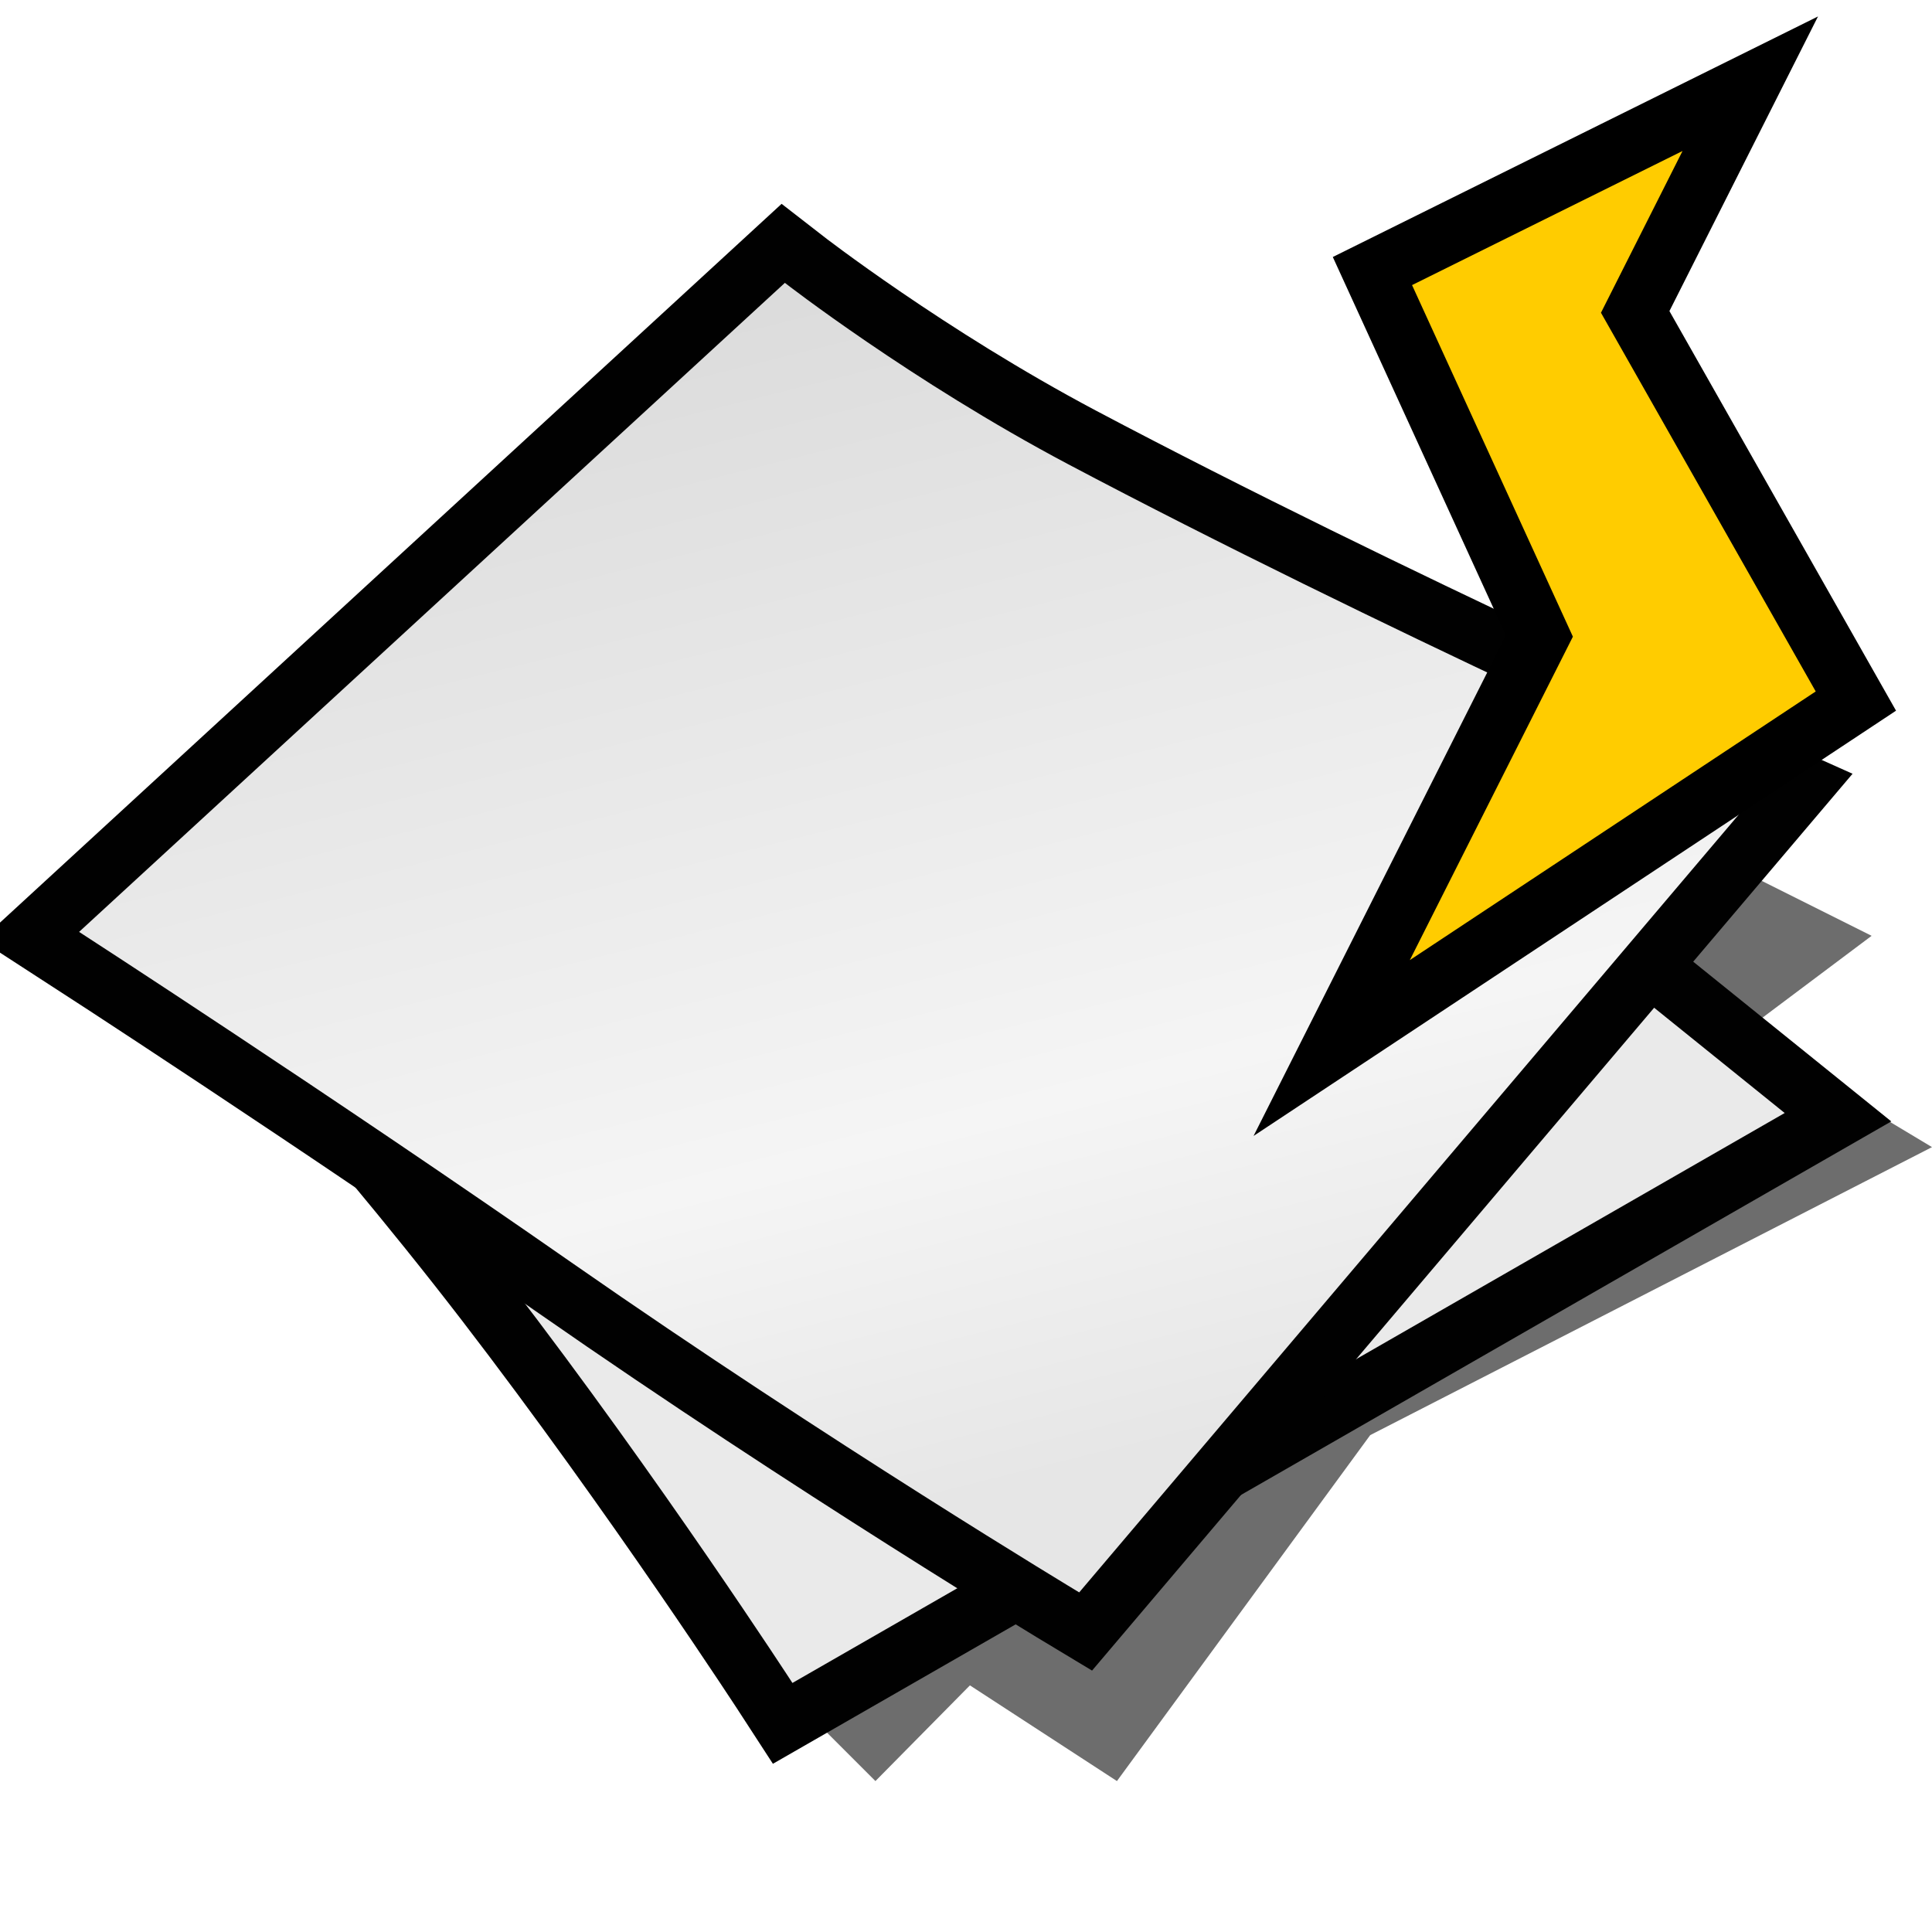
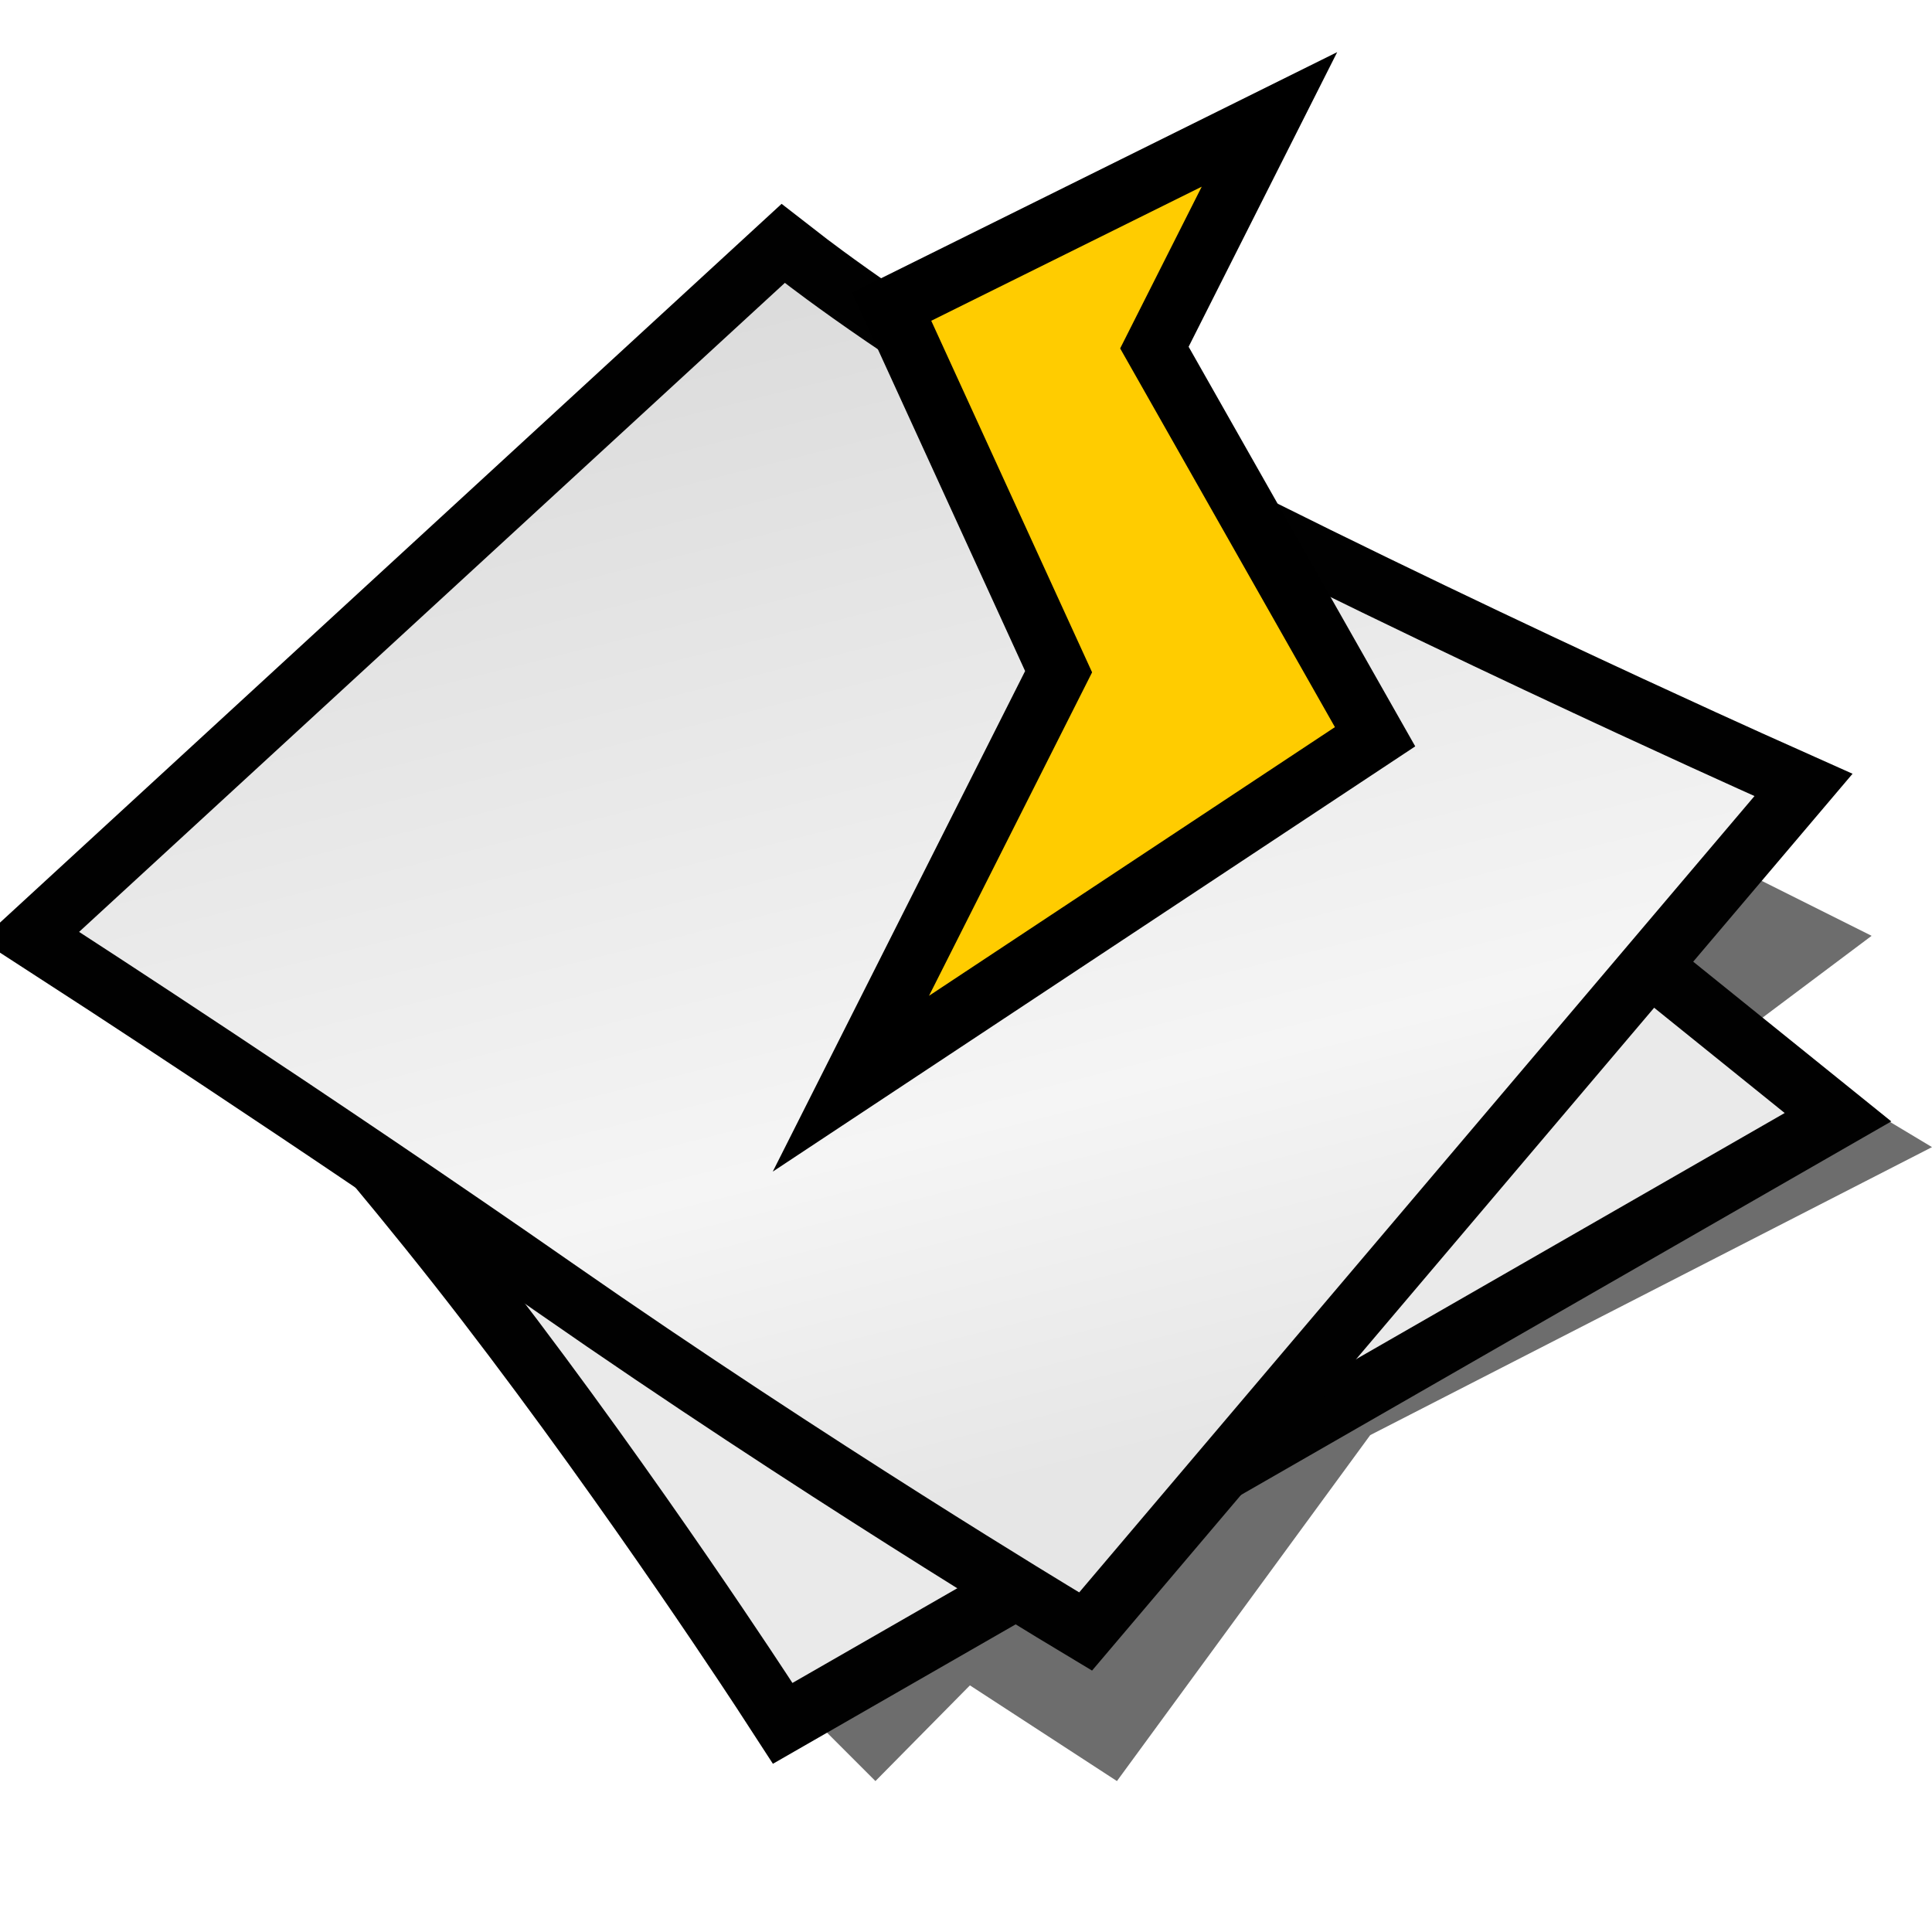
<svg xmlns="http://www.w3.org/2000/svg" xmlns:xlink="http://www.w3.org/1999/xlink" version="1.1" width="64" height="64" color-interpolation="linearRGB" id="svg2">
  <defs id="defs29">
    <linearGradient id="linearGradient2423" gradientUnits="userSpaceOnUse" x1="83.05" y1="-5.55" x2="103.7" y2="26.91">
      <stop offset="0" stop-color="#faf9d2" id="stop2425" />
      <stop offset="1" stop-color="#dddb8f" id="stop2427" />
    </linearGradient>
    <linearGradient id="linearGradient2429" gradientUnits="userSpaceOnUse" x1="34.74" y1="6.06" x2="56.81" y2="23.28">
      <stop offset="0" stop-color="#010101" id="stop2431" />
      <stop offset="1" stop-color="#807e5d" id="stop2433" />
    </linearGradient>
    <radialGradient id="gradient0-3" gradientUnits="userSpaceOnUse" cx="0" cy="0" r="64" gradientTransform="matrix(0.5714,0,0,0.3333,26,35)">
      <stop offset="1" stop-color="#eaeaea" id="stop2" />
      <stop offset="0.489" stop-color="#a3a3a3" id="stop3" />
    </radialGradient>
    <linearGradient id="gradient1-6" gradientUnits="userSpaceOnUse" x1="107.04" y1="-17.09" x2="118.33" y2="27.99">
      <stop offset="0" stop-color="#d6d6d6" id="stop4" />
      <stop offset="0.742" stop-color="#f5f5f5" id="stop5" />
      <stop offset="1" stop-color="#e6e6e6" id="stop6" />
    </linearGradient>
    <linearGradient id="gradient2" gradientUnits="userSpaceOnUse" x1="-47.14" y1="-15.78" x2="-28.46" y2="-37.85">
      <stop offset="0" stop-color="#010101" id="stop7" />
      <stop offset="1" stop-color="#9e9e9e" id="stop8" />
    </linearGradient>
    <linearGradient xlink:href="#gradient2" id="linearGradient1" gradientUnits="userSpaceOnUse" x1="-47.14" y1="-15.78" x2="-28.46" y2="-37.85" />
    <linearGradient xlink:href="#gradient2" id="linearGradient2" gradientUnits="userSpaceOnUse" x1="-47.14" y1="-15.78" x2="-28.46" y2="-37.85" />
  </defs>
  <g id="g12">
    <path style="fill:#010101;fill-opacity:0.573" d="m 27,57 2,2 3.13,-3.17 L 37,59 45.39,47.54 64,38 59,35 61,37 36,49 Z m 31,-23 4,-3 -4,-2 -3,3 z" id="path1" />
    <path style="fill:none;stroke:#010101;stroke-width:4" d="m 6.25,30 c 0,0 5.62,6 10.62,12.5 5,6.5 9.38,13.25 9.38,13.25 L 59.12,36.87 32,15 Z" id="path2" />
    <radialGradient id="radialGradient11" gradientUnits="userSpaceOnUse" cx="0" cy="0" r="64" gradientTransform="matrix(0.5714,0,0,0.3333,26,35)">
      <stop offset="1" stop-color="#eaeaea" id="stop1" />
      <stop offset="0.489" stop-color="#a3a3a3" id="stop11-7" />
    </radialGradient>
    <path style="fill:url(#gradient0-3)" d="m 6.25,30 c 0,0 5.62,6 10.62,12.5 5,6.5 9.38,13.25 9.38,13.25 L 59.12,36.87 32,15 Z" id="path3" />
    <path style="fill:none;stroke:#010101;stroke-width:4" d="m 2.62,30.87 c 0,0 8.33,5.39 16.38,11 8.44,5.88 16.75,10.88 16.75,10.88 L 58.12,26.37 c 0,0 -12.68,-5.67 -22.75,-11 -5.19,-2.75 -9.37,-6 -9.37,-6 z" id="path4" />
    <linearGradient id="linearGradient14" gradientUnits="userSpaceOnUse" x1="107.04" y1="-17.09" x2="118.33" y2="27.99">
      <stop offset="0" stop-color="#d6d6d6" id="stop12" />
      <stop offset="0.742" stop-color="#f5f5f5" id="stop13-5" />
      <stop offset="1" stop-color="#e6e6e6" id="stop14" />
    </linearGradient>
    <path style="fill:url(#gradient1-6)" d="m 2.62,30.87 c 0,0 8.33,5.39 16.38,11 8.44,5.88 16.75,10.88 16.75,10.88 L 58.12,26.37 c 0,0 -12.68,-5.67 -22.75,-11 -5.19,-2.75 -9.37,-6 -9.37,-6 z" id="path6-3" />
    <linearGradient id="linearGradient16" gradientUnits="userSpaceOnUse" x1="-47.14" y1="-15.78" x2="-28.46" y2="-37.85">
      <stop offset="0" stop-color="#010101" id="stop15" />
      <stop offset="1" stop-color="#9e9e9e" id="stop16" />
    </linearGradient>
    <path style="fill:none;stroke:url(#linearGradient1);stroke-width:1" d="" id="path8-5" />
    <linearGradient id="linearGradient18" gradientUnits="userSpaceOnUse" x1="-47.14" y1="-15.78" x2="-28.46" y2="-37.85">
      <stop offset="0" stop-color="#010101" id="stop17" />
      <stop offset="1" stop-color="#9e9e9e" id="stop18" />
    </linearGradient>
    <path style="fill:none;stroke:url(#linearGradient2);stroke-width:1" d="" id="path10" />
  </g>
-   <g id="g3004">
-     <path id="path2435" d="M 55.736,5.002 46.776,9.444 52.104,21.09 46.702,31.805 60.148,22.905 53.034,10.36 55.736,5.002 z" style="fill:none;stroke:#000000;stroke-width:4;stroke-opacity:1" />
-     <path id="path28" d="M 55.736,5.002 46.776,9.444 52.104,21.09 46.702,31.805 60.148,22.905 53.034,10.36 55.736,5.002 z" style="fill:#ffcc00;fill-opacity:1" />
+   <g id="g3004" transform="translate(-15.92708,1.181841)">
+     <path id="path2435" d="M 55.736,5.002 46.776,9.444 52.104,21.09 46.702,31.805 60.148,22.905 53.034,10.36 Z" style="fill:none;stroke:#000000;stroke-width:4;stroke-opacity:1" />
+     <path id="path28" d="M 55.736,5.002 46.776,9.444 52.104,21.09 46.702,31.805 60.148,22.905 53.034,10.36 Z" style="fill:#ffcc00;fill-opacity:1" />
  </g>
</svg>
